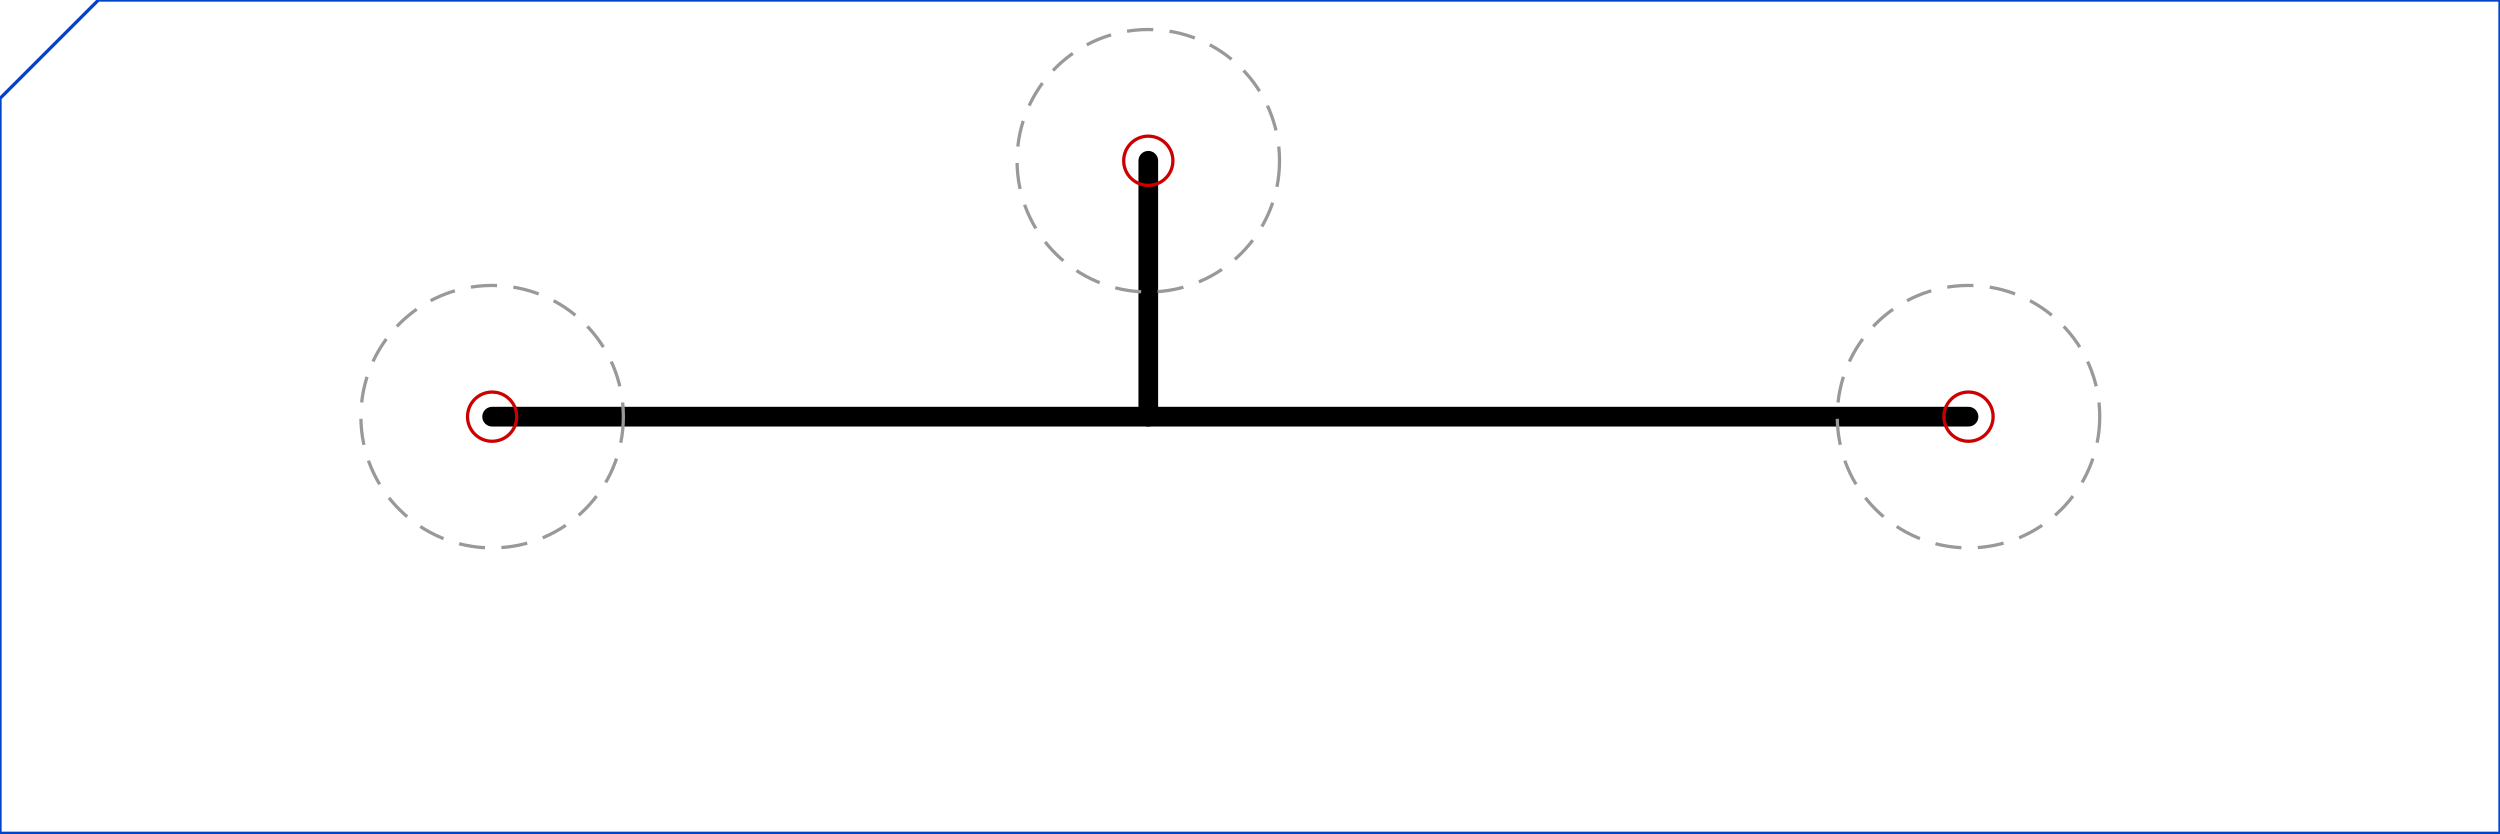
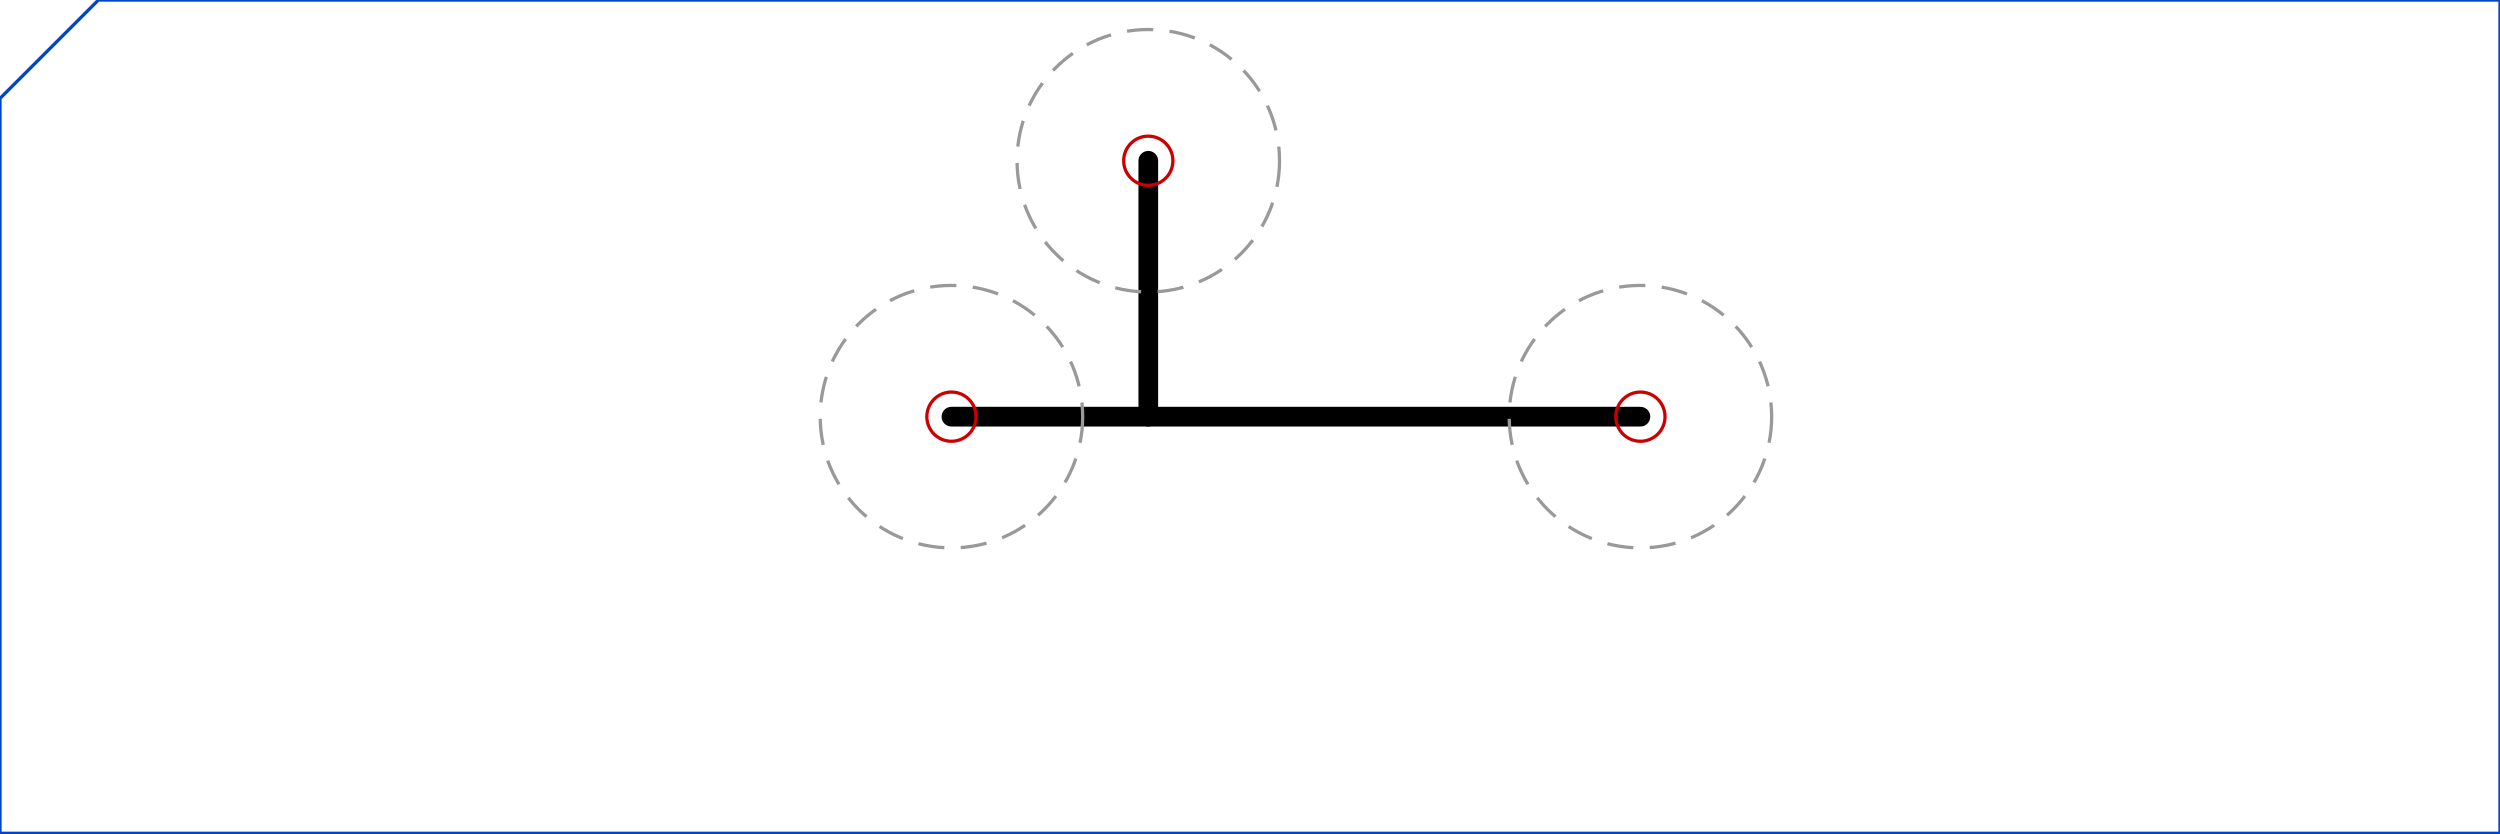
<svg xmlns="http://www.w3.org/2000/svg" width="76.2mm" height="25.4mm" viewBox="0 0 76.2 25.4">
  <g id="outline" fill="none" stroke="#0044cc" stroke-width="0.1">
    <path d="M 3.0 0 L 76.2 0 L 76.2 25.4 L 0 25.4 L 0 3.0 Z" />
  </g>
  <g id="channels" fill="none" stroke="#000" stroke-width="0.6" stroke-linecap="round">
-     <line x1="15.0" y1="12.7" x2="60.0" y2="12.7" />
+     <line x1="29.0" y1="12.7" x2="50.0" y2="12.7" />
    <line x1="35.0" y1="4.9" x2="35.0" y2="12.7" />
  </g>
  <g id="ports" fill="none" stroke="#c00" stroke-width="0.1">
-     <circle cx="15.0" cy="12.7" r="0.75" />
+     <circle cx="29.0" cy="12.7" r="0.75" />
    <circle cx="35.0" cy="4.9" r="0.75" />
-     <circle cx="60.0" cy="12.7" r="0.75" />
+     <circle cx="50.0" cy="12.7" r="0.75" />
  </g>
  <g id="reference" fill="none" stroke="#999" stroke-width="0.1" stroke-dasharray="0.8 0.5">
-     <circle cx="15.0" cy="12.7" r="4.0" />
+     <circle cx="29.0" cy="12.7" r="4.0" />
    <circle cx="35.0" cy="4.9" r="4.0" />
-     <circle cx="60.0" cy="12.7" r="4.0" />
+     <circle cx="50.0" cy="12.7" r="4.0" />
  </g>
</svg>
